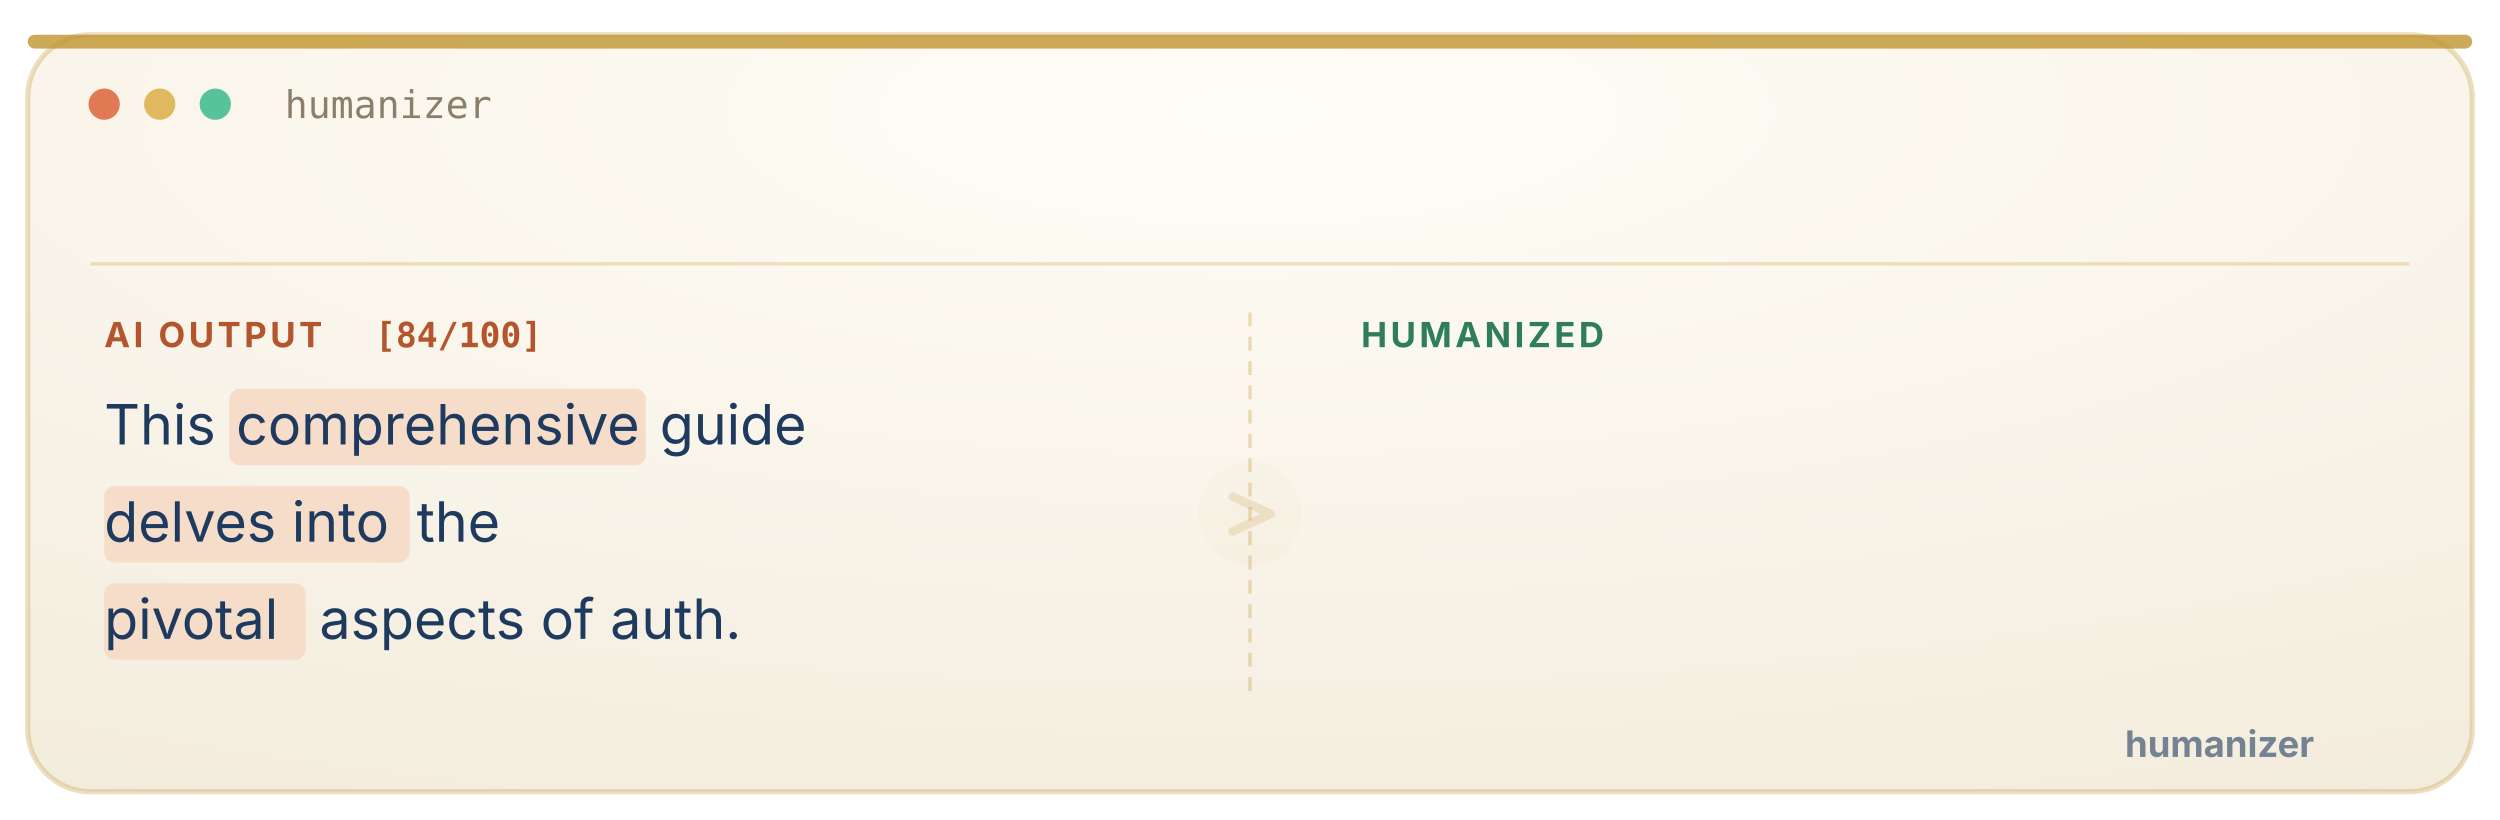
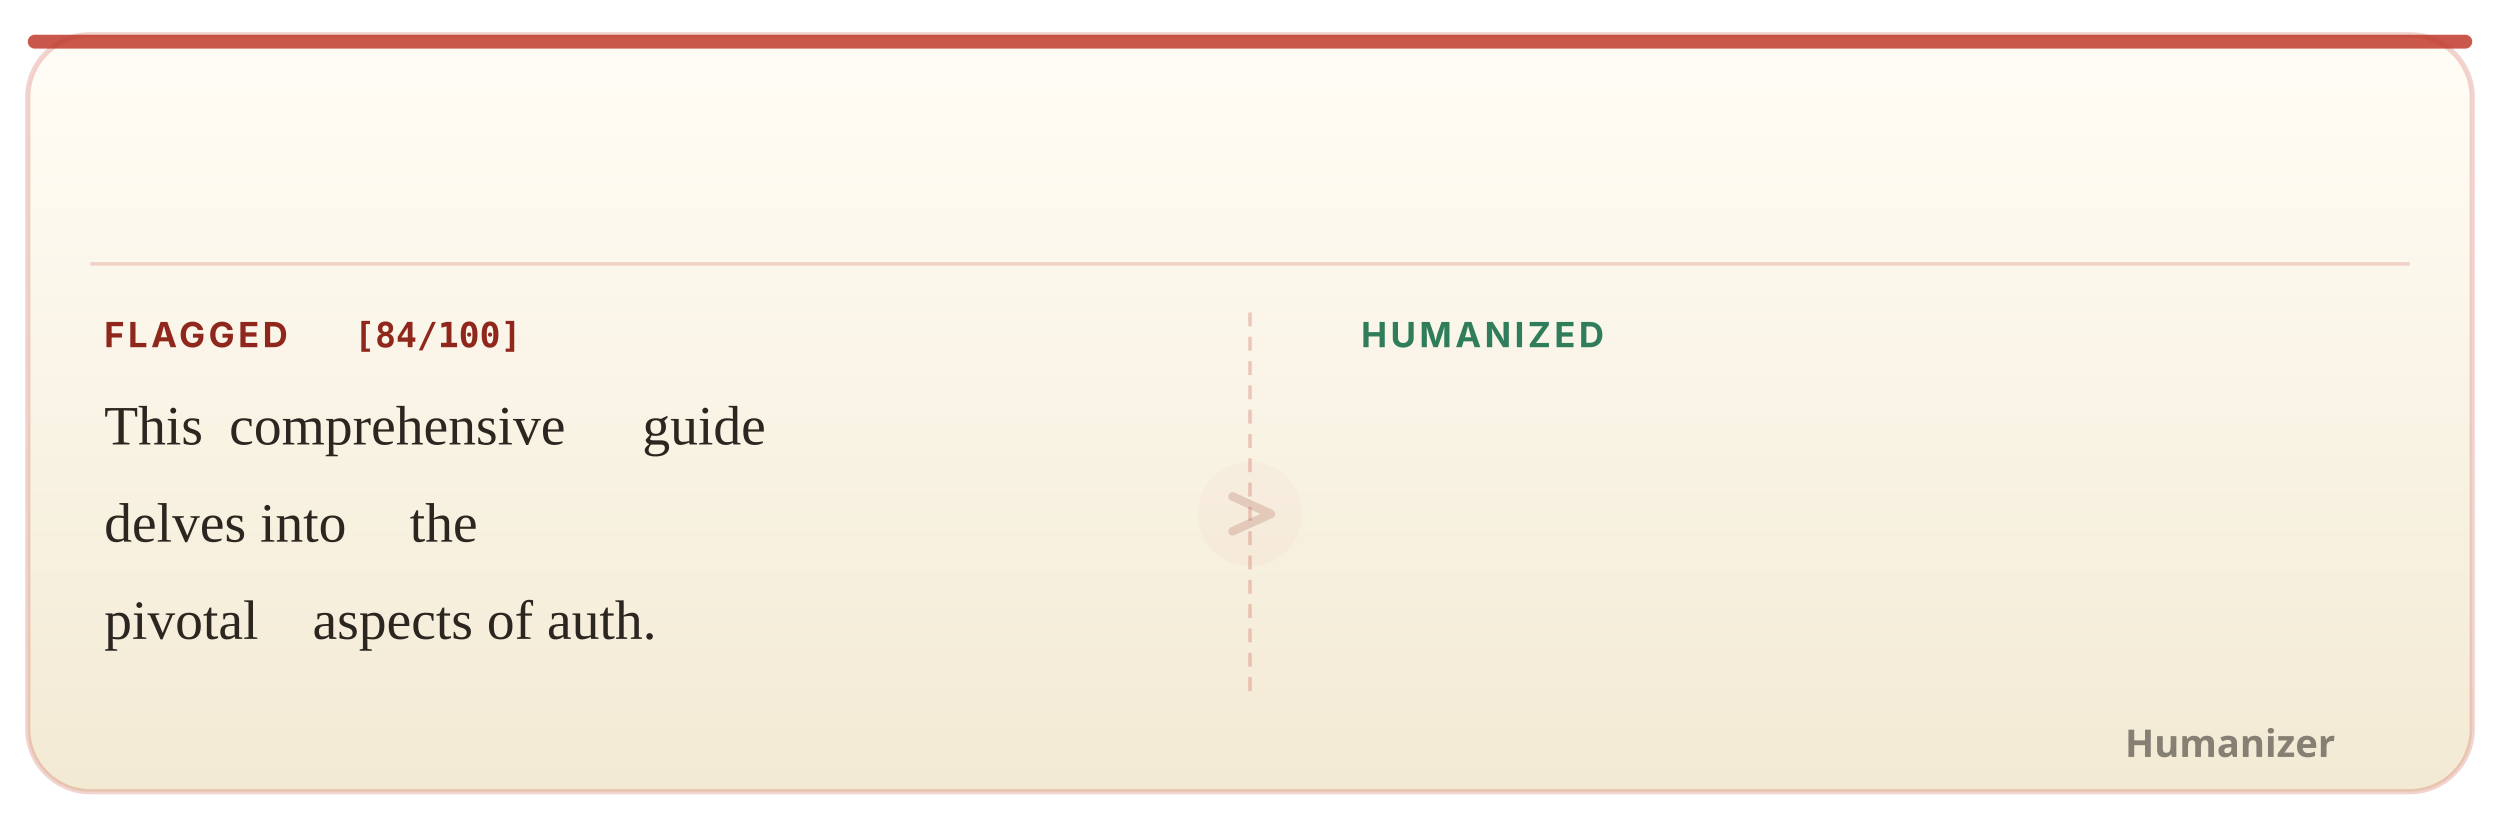
- <svg xmlns="http://www.w3.org/2000/svg" viewBox="0 0 720 236" fill="none" role="img" aria-label="Terminal running /humanizer with --voice technical --score. Three AI tells are flagged and struck, then replaced by clean human prose; the AI-tell score drops from 84 to 12.">
+ <svg xmlns="http://www.w3.org/2000/svg" viewBox="0 0 720 236" fill="none" role="img" aria-label="A manuscript page runs /humanizer with --voice technical --score. Three AI tells are flagged and struck in red, then replaced by clean human prose; the AI-tell score drops from 84 to 12.">
  <defs>
-     <radialGradient id="desk" cx="0.5" cy="0.1" r="1.1">
-       <stop offset="0" stop-color="#fffdf7" />
-       <stop offset="1" stop-color="#f2ebdb" />
-     </radialGradient>
+     <linearGradient id="page" x1="0" y1="0" x2="0" y2="1">
+       <stop offset="0" stop-color="#fffdf6" />
+       <stop offset="1" stop-color="#f3ead4" />
+     </linearGradient>
    <clipPath id="cmdL">
      <rect x="26" y="44" width="0" height="20">
        <animate attributeName="width" values="0;520;520;0" keyTimes="0;0.2;0.92;1" dur="7s" repeatCount="indefinite" calcMode="spline" keySplines="0.3 0 0.4 1;0 0 1 1;0.5 0 0.5 1" />
      </rect>
    </clipPath>
    <clipPath id="humL">
      <rect x="384" y="104" width="0" height="94">
        <animate attributeName="width" values="0;0;198;198;0" keyTimes="0;0.5;0.66;0.92;1" dur="7s" repeatCount="indefinite" calcMode="spline" keySplines="0 0 1 1;0.16 1 0.3 1;0 0 1 1;0.5 0 0.5 1" />
      </rect>
    </clipPath>
  </defs>
-   <rect x="8" y="10" width="704" height="218" rx="18" fill="url(#desk)" stroke="#c0952f" stroke-opacity="0.3" stroke-width="1.5" />
-   <rect x="8" y="10" width="704" height="4" rx="2" fill="#c0952f" opacity="0.8" />
-   <circle cx="30" cy="30" r="4.5" fill="#df7a54" />
-   <circle cx="46" cy="30" r="4.5" fill="#e0b85e" />
-   <circle cx="62" cy="30" r="4.5" fill="#57c39a" />
-   <text x="82" y="34" font-family="ui-monospace,Menlo,monospace" font-size="11" fill="#8a7f6b">humanizer</text>
+   <rect x="8" y="10" width="704" height="218" rx="18" fill="url(#page)" stroke="#c0392b" stroke-opacity="0.22" stroke-width="1.5" />
+   <rect x="8" y="10" width="704" height="4" rx="2" fill="#c0392b" opacity="0.85" />
  <g clip-path="url(#cmdL)" font-family="ui-monospace,Menlo,monospace" font-size="13">
-     <text x="30" y="59" fill="#2f7d5b">❯</text>
-     <text x="44" y="59" fill="#1f3a5f">/humanizer</text>
-     <text x="128" y="59" fill="#8a7f6b">"This comprehensive guide…"</text>
-     <text x="356" y="59" fill="#b98a34" font-weight="700">--voice</text>
-     <text x="414" y="59" fill="#1f3a5f">technical</text>
-     <text x="492" y="59" fill="#2f7d5b" font-weight="700">--score</text>
-     <rect x="546" y="47" width="2.5" height="14" fill="#2f7d5b">
+     <text x="26" y="59" fill="#8f271d" font-weight="700">/humanizer</text>
+     <text x="110" y="59" fill="#8a7f6b">"This comprehensive guide…"</text>
+     <text x="338" y="59" fill="#9a7420" font-weight="700">--voice</text>
+     <text x="396" y="59" fill="#2b2620">technical</text>
+     <text x="474" y="59" fill="#2f7d5b" font-weight="700">--score</text>
+     <rect x="528" y="47" width="2.5" height="14" fill="#2f7d5b">
      <animate attributeName="opacity" values="1;1;0;0" keyTimes="0;0.5;0.55;1" dur="0.9s" repeatCount="indefinite" />
    </rect>
  </g>
-   <line x1="26" y1="76" x2="694" y2="76" stroke="#c0952f" stroke-width="1" stroke-opacity="0.25" />
-   <text x="30" y="100" font-family="system-ui,-apple-system,sans-serif" font-size="10" font-weight="700" fill="#b4552d" letter-spacing="1">AI OUTPUT</text>
-   <text x="108" y="100" font-family="ui-monospace,monospace" font-size="10" font-weight="700" fill="#b4552d">[84/100]</text>
+   <line x1="26" y1="76" x2="694" y2="76" stroke="#c0392b" stroke-width="1" stroke-opacity="0.2" />
+   <text x="30" y="100" font-family="system-ui,-apple-system,sans-serif" font-size="10" font-weight="700" fill="#8f271d" letter-spacing="1">FLAGGED</text>
+   <text x="102" y="100" font-family="ui-monospace,monospace" font-size="10" font-weight="700" fill="#8f271d">[84/100]</text>
  <text x="392" y="100" font-family="system-ui,-apple-system,sans-serif" font-size="10" font-weight="700" fill="#2f7d5b" letter-spacing="1">HUMANIZED</text>
  <g opacity="0">
    <animate attributeName="opacity" values="0;0;1;1;0" keyTimes="0;0.58;0.66;0.92;1" dur="7s" repeatCount="indefinite" />
    <text x="474" y="100" font-family="ui-monospace,monospace" font-size="10" font-weight="700" fill="#2f7d5b">[12/100]</text>
  </g>
  <g>
    <animate attributeName="opacity" values="1;1;0.4;0.4;1" keyTimes="0;0.52;0.6;0.92;1" dur="7s" repeatCount="indefinite" calcMode="spline" keySplines="0 0 1 1;0.4 0 0.2 1;0 0 1 1;0.5 0 0.5 1" />
-     <g fill="#f6ddc9">
-       <animate attributeName="opacity" values="0;0;0.9;0.9;0" keyTimes="0;0.24;0.3;0.92;1" dur="7s" repeatCount="indefinite" />
-       <rect x="66" y="112" width="120" height="22" rx="3" />
-       <rect x="30" y="140" width="88" height="22" rx="3" />
-       <rect x="30" y="168" width="58" height="22" rx="3" />
-     </g>
-     <text x="30" y="128" font-family="system-ui,-apple-system,sans-serif" font-size="16" fill="#1f3a5f">This</text>
-     <text x="68" y="128" font-family="system-ui,-apple-system,sans-serif" font-size="16" fill="#1f3a5f">comprehensive<animate attributeName="fill" values="#1f3a5f;#1f3a5f;#b4552d;#b4552d;#1f3a5f" keyTimes="0;0.24;0.32;0.92;1" dur="7s" repeatCount="indefinite" />
+     <text x="30" y="128" font-family="Georgia,'Times New Roman',serif" font-size="16" fill="#2b2620">This</text>
+     <text x="66" y="128" font-family="Georgia,'Times New Roman',serif" font-size="16" fill="#2b2620">comprehensive<animate attributeName="fill" values="#2b2620;#2b2620;#c0392b;#c0392b;#2b2620" keyTimes="0;0.24;0.32;0.92;1" dur="7s" repeatCount="indefinite" />
    </text>
-     <text x="190" y="128" font-family="system-ui,-apple-system,sans-serif" font-size="16" fill="#1f3a5f">guide</text>
-     <line x1="68" y1="121" x2="182" y2="121" stroke="#b4552d" stroke-width="2" stroke-dasharray="114" stroke-dashoffset="114">
-       <animate attributeName="stroke-dashoffset" values="114;114;0;0;114" keyTimes="0;0.32;0.44;0.92;1" dur="7s" repeatCount="indefinite" calcMode="spline" keySplines="0 0 1 1;0.16 1 0.3 1;0 0 1 1;0.5 0 0.5 1" />
+     <text x="185" y="128" font-family="Georgia,'Times New Roman',serif" font-size="16" fill="#2b2620">guide</text>
+     <line x1="66" y1="121" x2="178" y2="121" stroke="#c0392b" stroke-width="2" stroke-dasharray="112" stroke-dashoffset="112">
+       <animate attributeName="stroke-dashoffset" values="112;112;0;0;112" keyTimes="0;0.32;0.44;0.92;1" dur="7s" repeatCount="indefinite" calcMode="spline" keySplines="0 0 1 1;0.16 1 0.3 1;0 0 1 1;0.5 0 0.5 1" />
    </line>
-     <text x="30" y="156" font-family="system-ui,-apple-system,sans-serif" font-size="16" fill="#1f3a5f">delves into<animate attributeName="fill" values="#1f3a5f;#1f3a5f;#b4552d;#b4552d;#1f3a5f" keyTimes="0;0.26;0.34;0.92;1" dur="7s" repeatCount="indefinite" />
+     <text x="30" y="156" font-family="Georgia,'Times New Roman',serif" font-size="16" fill="#2b2620">delves into<animate attributeName="fill" values="#2b2620;#2b2620;#c0392b;#c0392b;#2b2620" keyTimes="0;0.26;0.34;0.92;1" dur="7s" repeatCount="indefinite" />
    </text>
-     <text x="120" y="156" font-family="system-ui,-apple-system,sans-serif" font-size="16" fill="#1f3a5f">the</text>
-     <line x1="30" y1="149" x2="116" y2="149" stroke="#b4552d" stroke-width="2" stroke-dasharray="86" stroke-dashoffset="86">
-       <animate attributeName="stroke-dashoffset" values="86;86;0;0;86" keyTimes="0;0.34;0.46;0.92;1" dur="7s" repeatCount="indefinite" calcMode="spline" keySplines="0 0 1 1;0.16 1 0.3 1;0 0 1 1;0.5 0 0.5 1" />
+     <text x="118" y="156" font-family="Georgia,'Times New Roman',serif" font-size="16" fill="#2b2620">the</text>
+     <line x1="30" y1="149" x2="114" y2="149" stroke="#c0392b" stroke-width="2" stroke-dasharray="84" stroke-dashoffset="84">
+       <animate attributeName="stroke-dashoffset" values="84;84;0;0;84" keyTimes="0;0.34;0.46;0.92;1" dur="7s" repeatCount="indefinite" calcMode="spline" keySplines="0 0 1 1;0.16 1 0.3 1;0 0 1 1;0.5 0 0.5 1" />
    </line>
-     <text x="30" y="184" font-family="system-ui,-apple-system,sans-serif" font-size="16" fill="#1f3a5f">pivotal<animate attributeName="fill" values="#1f3a5f;#1f3a5f;#b4552d;#b4552d;#1f3a5f" keyTimes="0;0.28;0.36;0.92;1" dur="7s" repeatCount="indefinite" />
+     <text x="30" y="184" font-family="Georgia,'Times New Roman',serif" font-size="16" fill="#2b2620">pivotal<animate attributeName="fill" values="#2b2620;#2b2620;#c0392b;#c0392b;#2b2620" keyTimes="0;0.28;0.36;0.92;1" dur="7s" repeatCount="indefinite" />
    </text>
-     <text x="92" y="184" font-family="system-ui,-apple-system,sans-serif" font-size="16" fill="#1f3a5f">aspects of auth.</text>
-     <line x1="30" y1="177" x2="88" y2="177" stroke="#b4552d" stroke-width="2" stroke-dasharray="58" stroke-dashoffset="58">
-       <animate attributeName="stroke-dashoffset" values="58;58;0;0;58" keyTimes="0;0.36;0.48;0.92;1" dur="7s" repeatCount="indefinite" calcMode="spline" keySplines="0 0 1 1;0.16 1 0.3 1;0 0 1 1;0.5 0 0.5 1" />
+     <text x="90" y="184" font-family="Georgia,'Times New Roman',serif" font-size="16" fill="#2b2620">aspects of auth.</text>
+     <line x1="30" y1="177" x2="86" y2="177" stroke="#c0392b" stroke-width="2" stroke-dasharray="56" stroke-dashoffset="56">
+       <animate attributeName="stroke-dashoffset" values="56;56;0;0;56" keyTimes="0;0.36;0.48;0.92;1" dur="7s" repeatCount="indefinite" calcMode="spline" keySplines="0 0 1 1;0.16 1 0.3 1;0 0 1 1;0.5 0 0.5 1" />
    </line>
  </g>
-   <line x1="360" y1="90" x2="360" y2="200" stroke="#c0952f" stroke-width="1" stroke-opacity="0.3" stroke-dasharray="4,3" />
+   <line x1="360" y1="90" x2="360" y2="200" stroke="#c0392b" stroke-width="1" stroke-opacity="0.25" stroke-dasharray="4,3" />
  <g transform="translate(360,148)" opacity="0.2">
    <animate attributeName="opacity" values="0.2;0.2;1;1;0.2" keyTimes="0;0.46;0.56;0.92;1" dur="7s" repeatCount="indefinite" calcMode="spline" keySplines="0 0 1 1;0.34 1.56 0.64 1;0 0 1 1;0.5 0 0.5 1" />
-     <circle cx="0" cy="0" r="15" fill="#c0952f" opacity="0.14" />
-     <path d="M-5,-5 L6,0 L-5,5" stroke="#b98a34" stroke-width="2.5" stroke-linecap="round" stroke-linejoin="round" fill="none" />
+     <circle cx="0" cy="0" r="15" fill="#c0392b" opacity="0.12" />
+     <path d="M-5,-5 L6,0 L-5,5" stroke="#8f271d" stroke-width="2.5" stroke-linecap="round" stroke-linejoin="round" fill="none" />
  </g>
  <g clip-path="url(#humL)">
-     <text x="390" y="128" font-family="system-ui,-apple-system,sans-serif" font-size="16" font-weight="700" fill="#2f7d5b">The auth system</text>
-     <text x="390" y="156" font-family="system-ui,-apple-system,sans-serif" font-size="16" fill="#1f3a5f">uses JWTs. Tokens</text>
-     <text x="390" y="184" font-family="system-ui,-apple-system,sans-serif" font-size="16" fill="#1f3a5f">expire after 15 min.</text>
+     <text x="390" y="128" font-family="Georgia,'Times New Roman',serif" font-size="16" font-weight="700" fill="#2f7d5b">The auth system</text>
+     <text x="390" y="156" font-family="Georgia,'Times New Roman',serif" font-size="16" fill="#2b2620">uses JWTs. Tokens</text>
+     <text x="390" y="184" font-family="Georgia,'Times New Roman',serif" font-size="16" fill="#2b2620">expire after 15 min.</text>
    <rect x="556" y="171" width="2.5" height="15" fill="#2f7d5b">
      <animate attributeName="opacity" values="1;1;0;0" keyTimes="0;0.5;0.55;1" dur="0.9s" repeatCount="indefinite" />
    </rect>
  </g>
-   <text x="612" y="218" font-family="system-ui,-apple-system,sans-serif" font-size="10.5" font-weight="700" fill="#1f3a5f" opacity="0.6">humanizer</text>
+   <text x="612" y="218" font-family="'Segoe UI',system-ui,-apple-system,sans-serif" font-size="11" font-weight="800" fill="#2b2620" opacity="0.55">Humanizer</text>
</svg>
